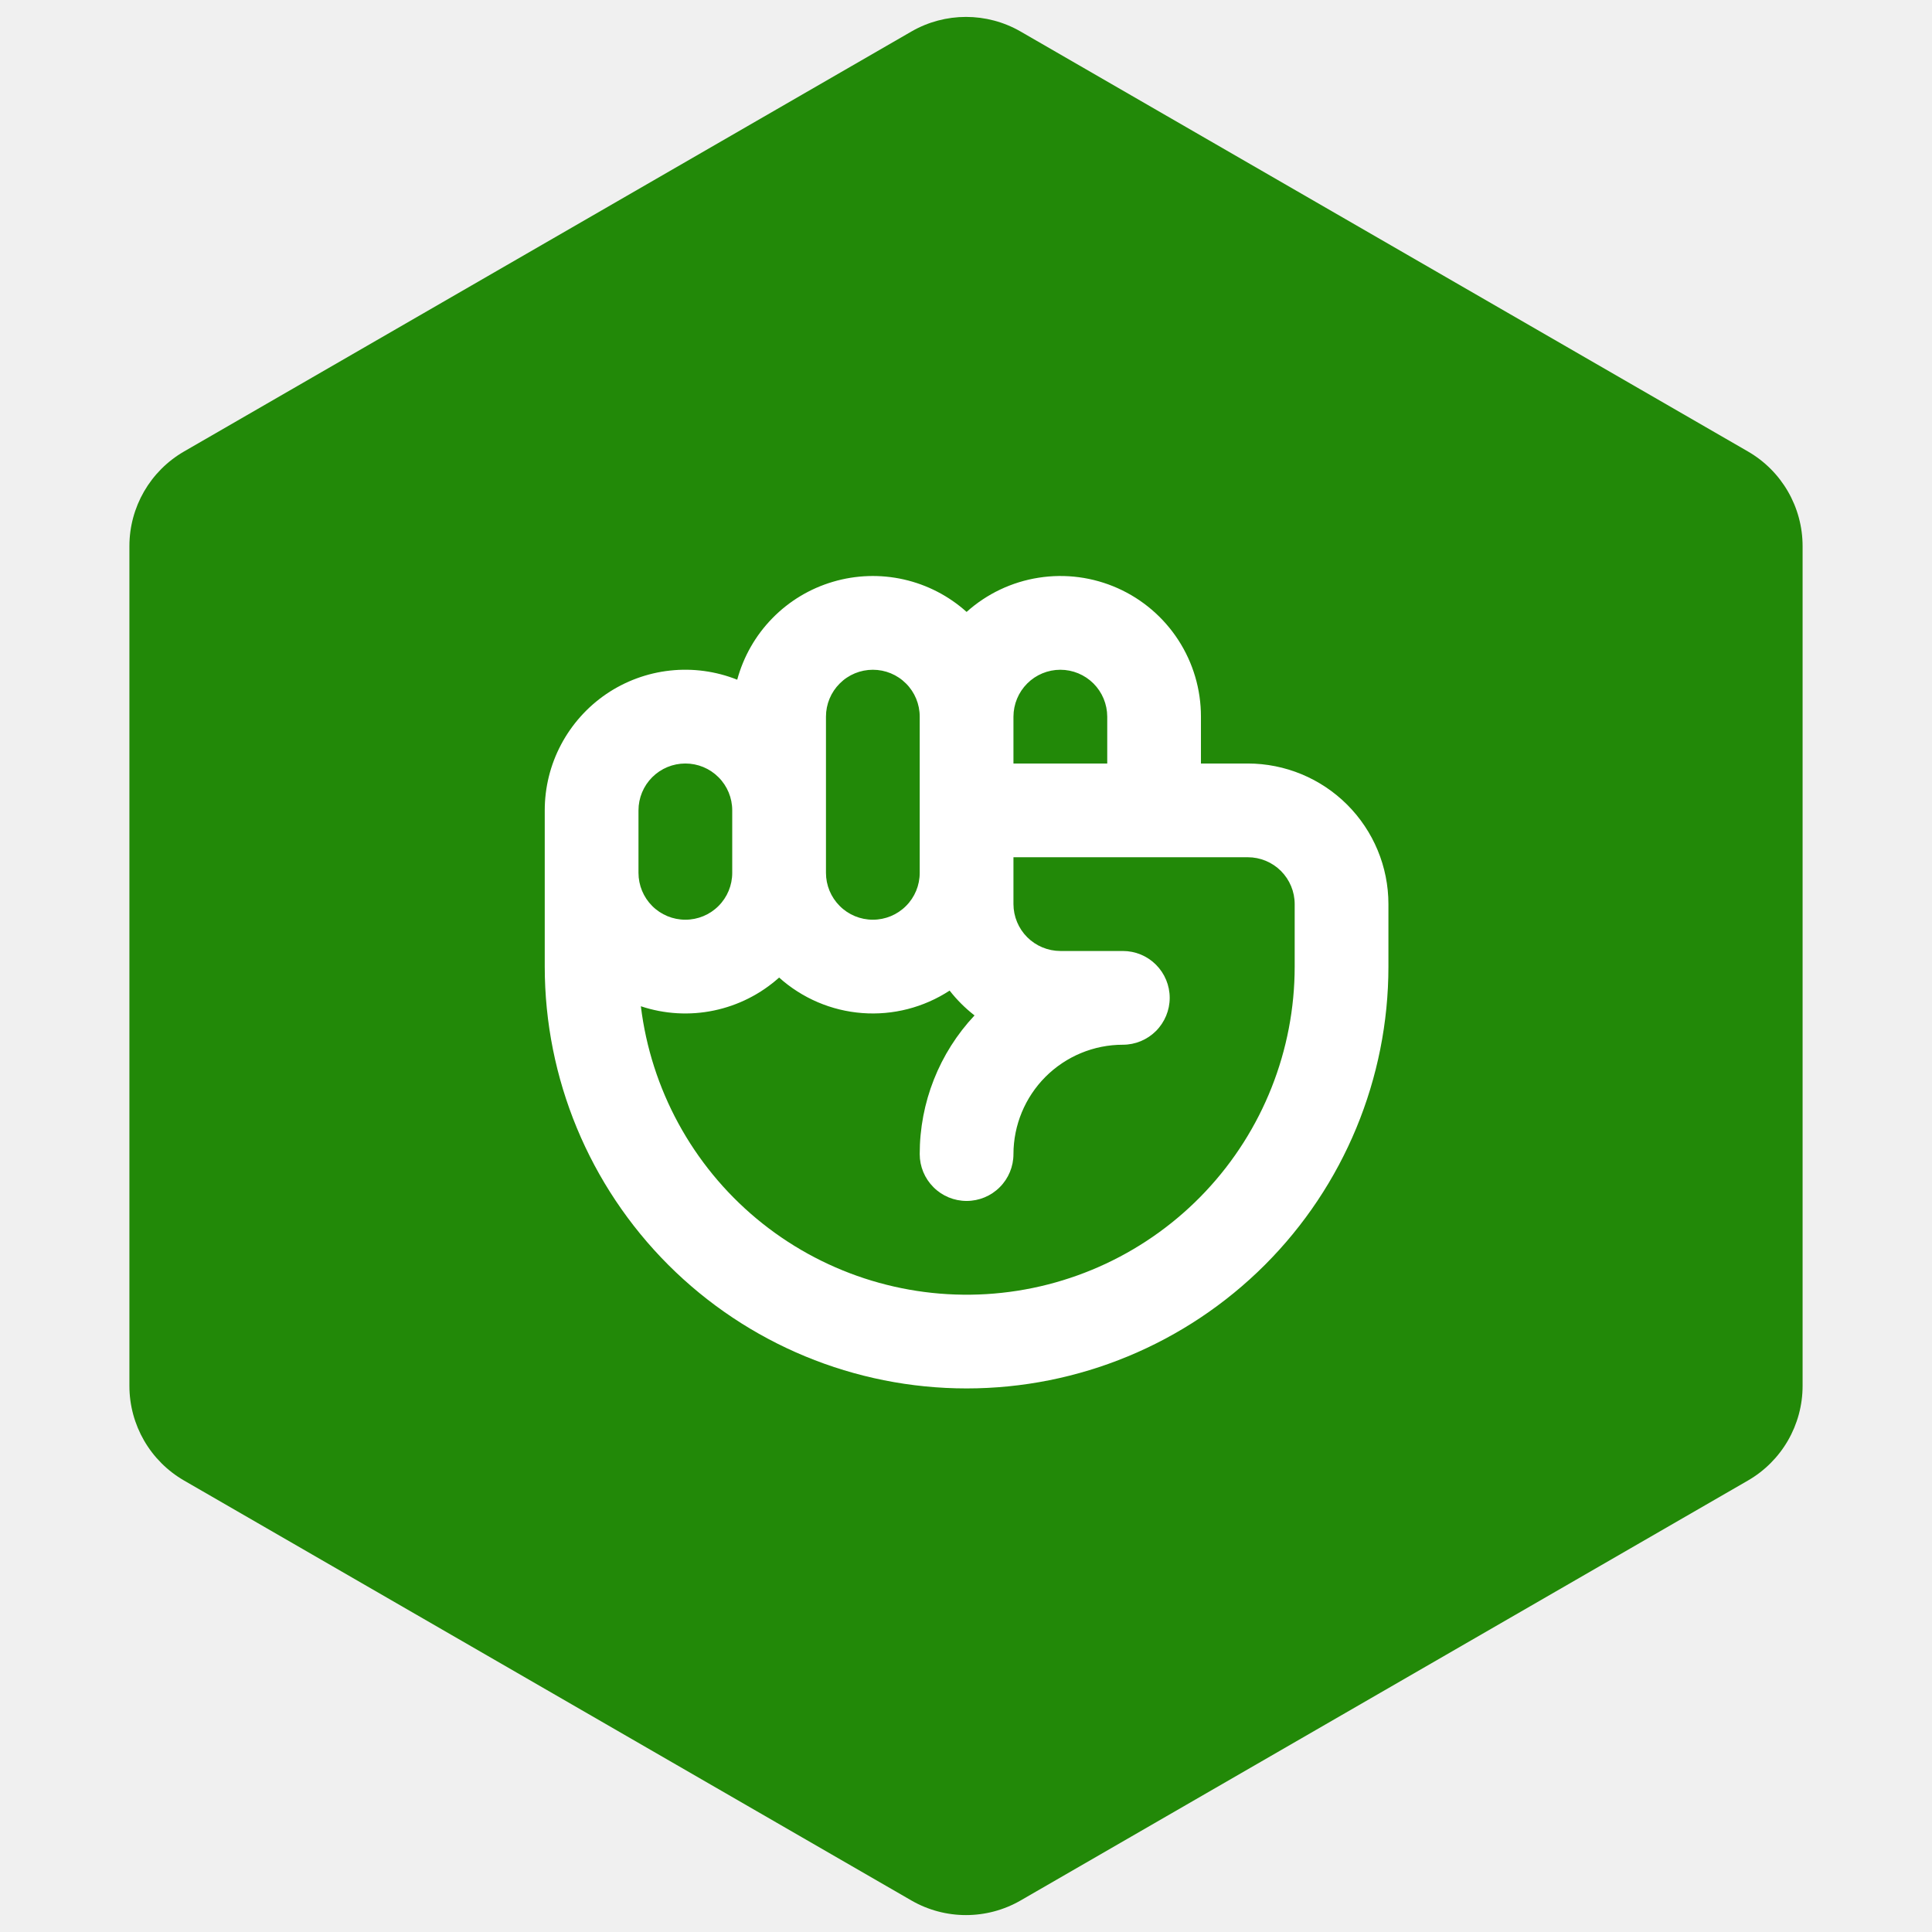
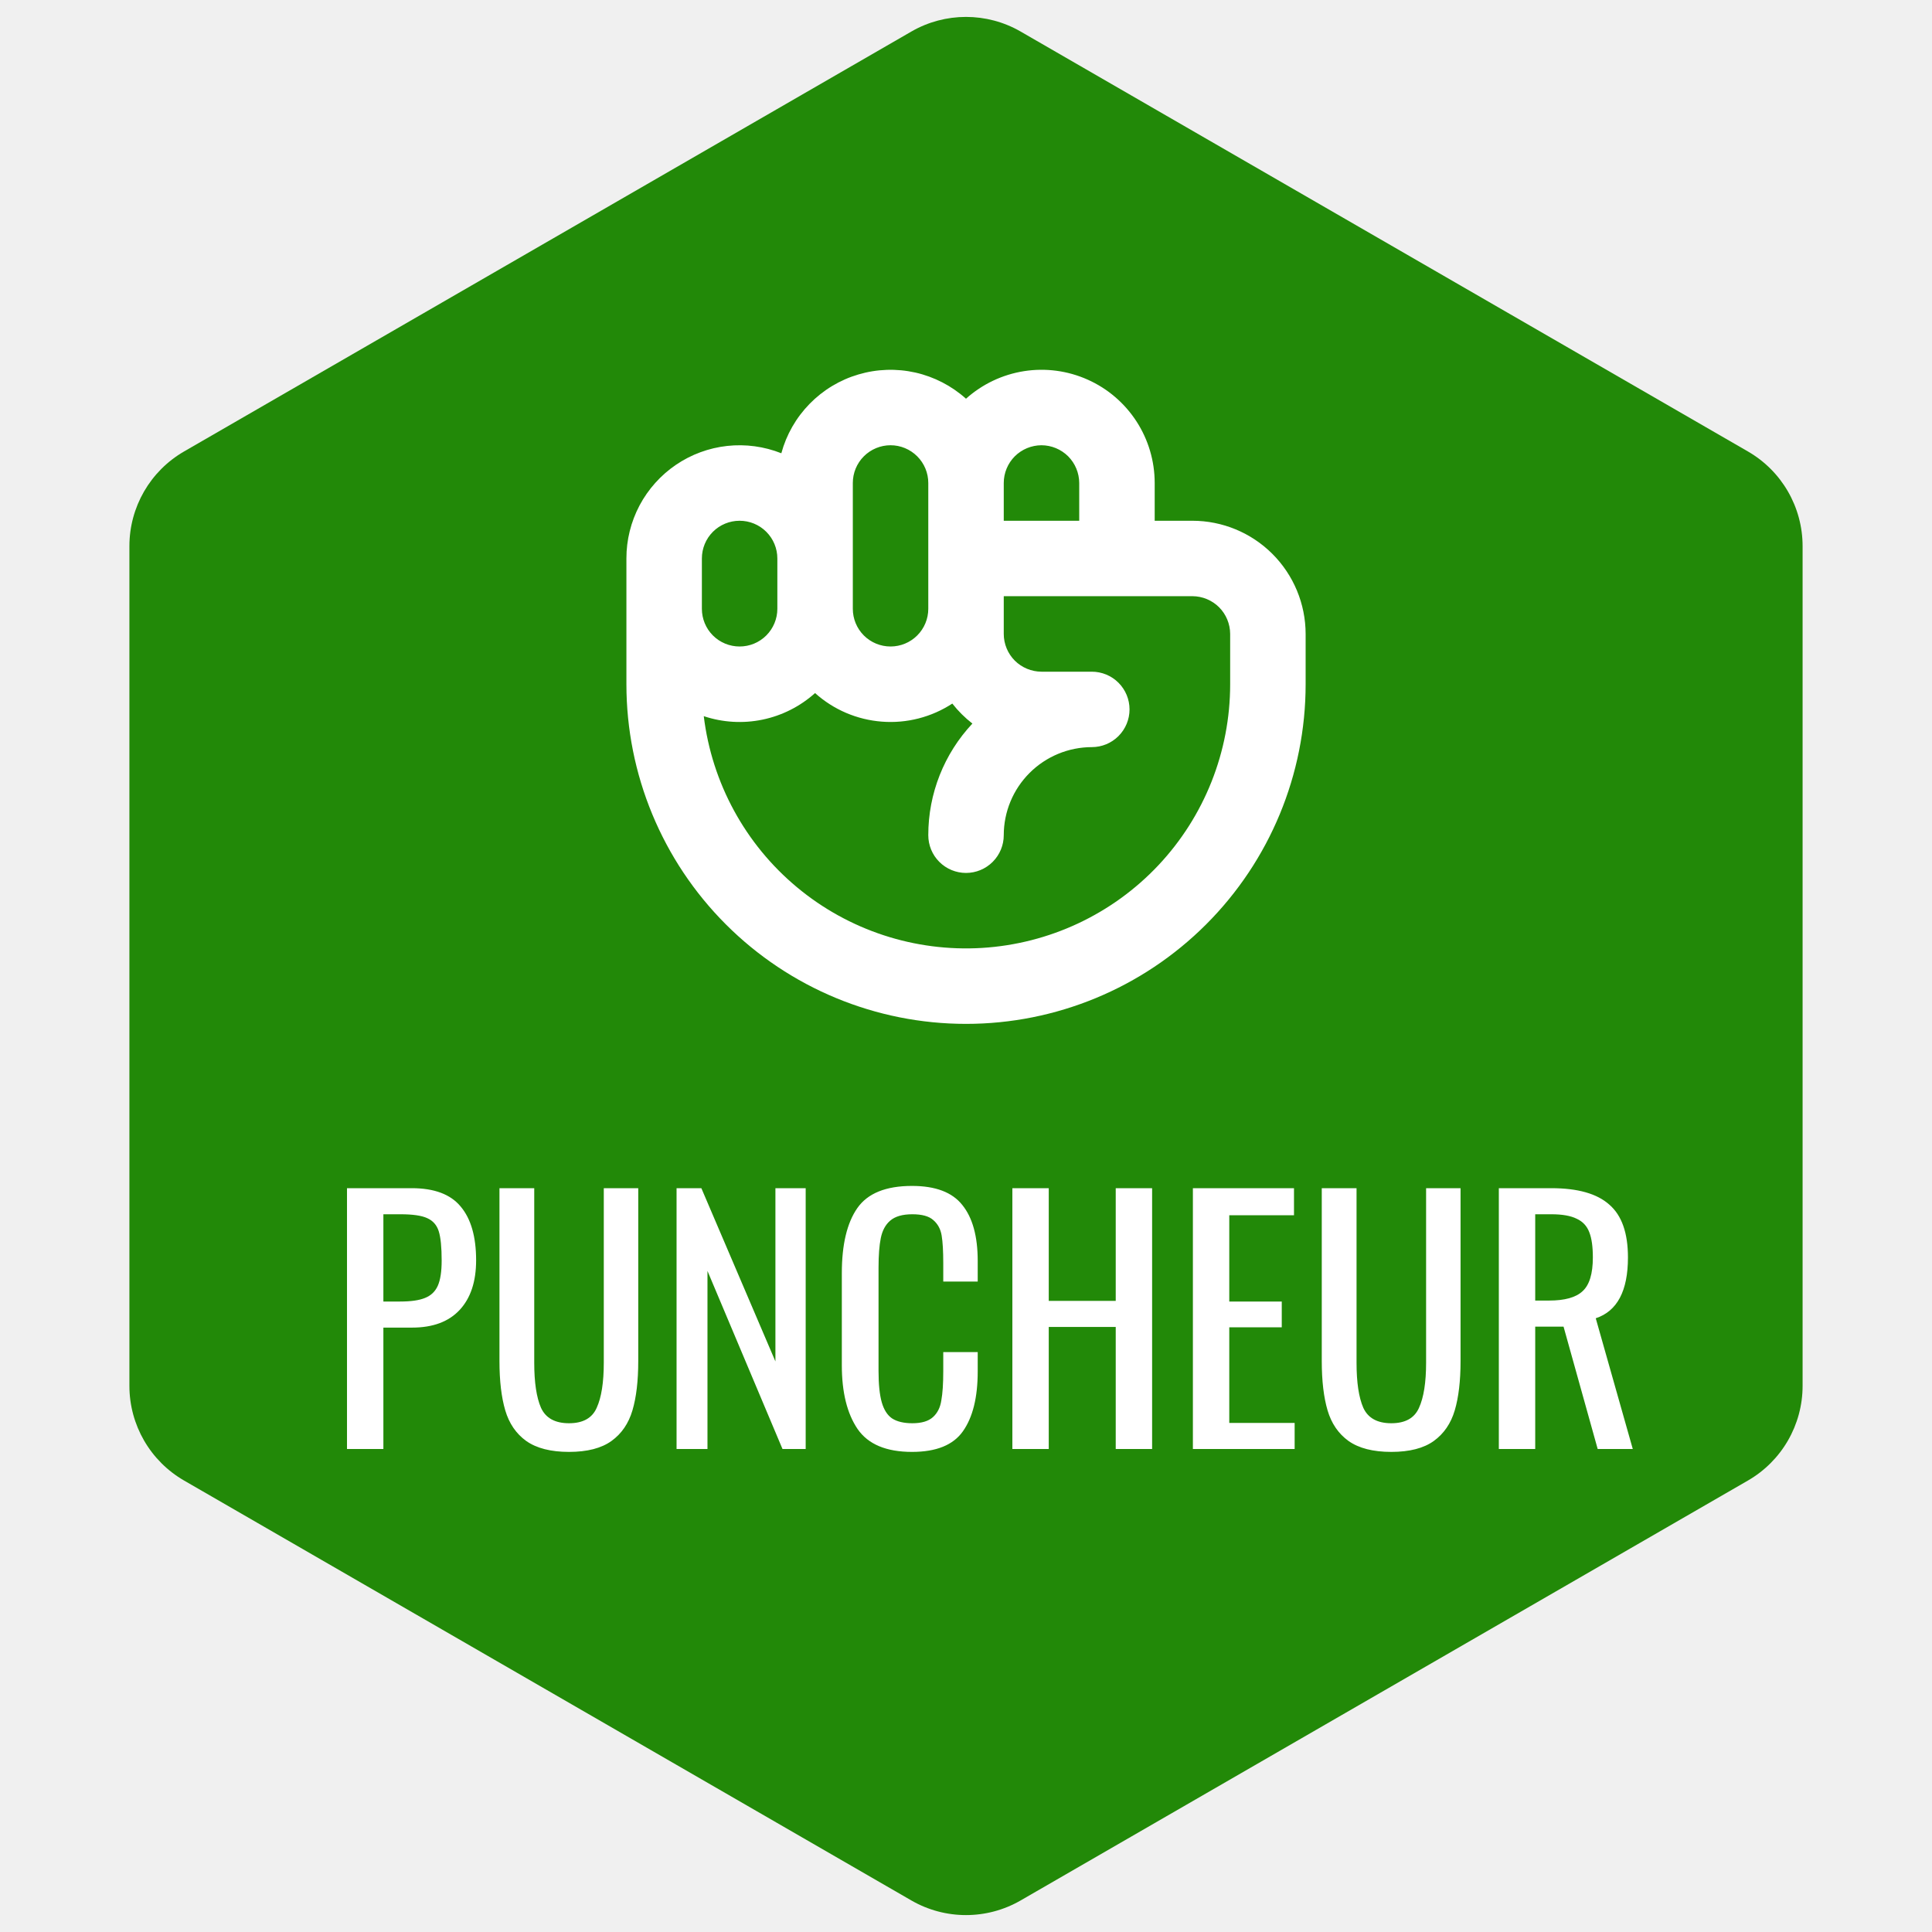
<svg xmlns="http://www.w3.org/2000/svg" width="48" height="48" viewBox="0 0 48 48" fill="none">
  <path d="M22.642 0.784C23.482 0.299 24.518 0.299 25.358 0.784L43.426 11.216C44.267 11.701 44.785 12.598 44.785 13.569V34.431C44.785 35.402 44.267 36.299 43.426 36.784L25.358 47.216C24.518 47.701 23.482 47.701 22.642 47.216L4.574 36.784C3.733 36.299 3.215 35.402 3.215 34.431V13.569C3.215 12.598 3.733 11.701 4.574 11.216L22.642 0.784Z" fill="#228908" />
-   <path d="M31.002 18.969H29.837V17.804C29.838 17.13 29.643 16.469 29.276 15.903C28.909 15.337 28.386 14.889 27.77 14.614C27.154 14.339 26.472 14.248 25.805 14.353C25.139 14.457 24.517 14.752 24.015 15.203C23.572 14.805 23.034 14.527 22.453 14.396C21.872 14.265 21.267 14.285 20.695 14.454C20.124 14.622 19.605 14.934 19.189 15.36C18.772 15.786 18.472 16.312 18.316 16.887C17.786 16.676 17.212 16.598 16.646 16.66C16.079 16.722 15.536 16.922 15.064 17.242C14.593 17.563 14.207 17.994 13.94 18.498C13.673 19.001 13.534 19.563 13.534 20.133V24.015C13.534 26.794 14.639 29.46 16.604 31.426C18.57 33.391 21.235 34.495 24.015 34.495C26.794 34.495 29.46 33.391 31.426 31.426C33.391 29.46 34.495 26.794 34.495 24.015V22.462C34.495 21.536 34.126 20.648 33.471 19.993C32.816 19.338 31.928 18.97 31.002 18.969ZM26.344 16.64C26.653 16.64 26.949 16.763 27.167 16.981C27.385 17.199 27.508 17.495 27.509 17.804V18.969H25.179V17.804C25.18 17.495 25.303 17.199 25.521 16.981C25.739 16.763 26.035 16.64 26.344 16.64ZM20.521 17.804C20.521 17.495 20.644 17.199 20.863 16.981C21.081 16.762 21.377 16.64 21.686 16.64C21.995 16.64 22.291 16.762 22.509 16.981C22.728 17.199 22.85 17.495 22.85 17.804V21.686C22.85 21.995 22.728 22.291 22.509 22.509C22.291 22.728 21.995 22.85 21.686 22.85C21.377 22.85 21.081 22.728 20.863 22.509C20.644 22.291 20.521 21.995 20.521 21.686V17.804ZM15.863 20.133C15.863 19.824 15.986 19.528 16.204 19.31C16.423 19.091 16.719 18.969 17.028 18.969C17.337 18.969 17.633 19.091 17.851 19.31C18.07 19.528 18.192 19.824 18.192 20.133V21.686C18.192 21.995 18.07 22.291 17.851 22.509C17.633 22.728 17.337 22.85 17.028 22.85C16.719 22.85 16.423 22.728 16.204 22.509C15.986 22.291 15.863 21.995 15.863 21.686V20.133ZM32.166 24.015C32.166 26.091 31.374 28.09 29.951 29.602C28.528 31.114 26.581 32.026 24.508 32.152C22.436 32.277 20.393 31.607 18.797 30.278C17.202 28.949 16.174 27.061 15.922 25C16.507 25.195 17.133 25.232 17.736 25.106C18.339 24.981 18.898 24.698 19.357 24.287C19.928 24.8 20.654 25.111 21.42 25.169C22.186 25.228 22.95 25.031 23.593 24.611C23.773 24.841 23.981 25.049 24.212 25.228C23.336 26.161 22.849 27.393 22.85 28.673C22.85 28.982 22.973 29.278 23.192 29.496C23.41 29.715 23.706 29.837 24.015 29.837C24.324 29.837 24.62 29.715 24.838 29.496C25.057 29.278 25.179 28.982 25.179 28.673C25.18 27.953 25.467 27.262 25.976 26.752C26.486 26.243 27.176 25.956 27.897 25.956C28.206 25.956 28.502 25.833 28.72 25.615C28.938 25.396 29.061 25.1 29.061 24.791C29.061 24.482 28.938 24.186 28.72 23.968C28.502 23.749 28.206 23.627 27.897 23.627H26.344C26.035 23.626 25.739 23.503 25.521 23.285C25.303 23.067 25.18 22.771 25.179 22.462V21.298H31.002C31.311 21.298 31.607 21.421 31.825 21.639C32.043 21.857 32.166 22.153 32.166 22.462V24.015Z" fill="white" />
+   <path d="M29.625 12.938H28.688V12C28.688 11.457 28.531 10.925 28.236 10.47C27.94 10.014 27.519 9.653 27.023 9.432C26.527 9.21 25.978 9.137 25.442 9.221C24.905 9.306 24.404 9.543 24 9.906C23.643 9.586 23.21 9.362 22.742 9.256C22.274 9.151 21.788 9.167 21.328 9.303C20.868 9.438 20.45 9.69 20.115 10.033C19.779 10.376 19.537 10.799 19.412 11.261C18.985 11.092 18.524 11.029 18.067 11.079C17.611 11.129 17.174 11.29 16.794 11.548C16.415 11.806 16.104 12.153 15.889 12.558C15.675 12.964 15.562 13.416 15.563 13.875V17C15.563 19.238 16.452 21.384 18.034 22.966C19.616 24.549 21.762 25.438 24 25.438C26.238 25.438 28.384 24.549 29.966 22.966C31.549 21.384 32.438 19.238 32.438 17V15.75C32.437 15.004 32.14 14.289 31.613 13.762C31.086 13.235 30.371 12.938 29.625 12.938V12.938ZM25.875 11.062C26.124 11.063 26.362 11.162 26.538 11.337C26.713 11.513 26.812 11.751 26.813 12V12.938H24.938V12C24.938 11.751 25.037 11.513 25.212 11.337C25.388 11.162 25.627 11.063 25.875 11.062V11.062ZM21.188 12C21.188 11.751 21.286 11.513 21.462 11.337C21.638 11.161 21.877 11.062 22.125 11.062C22.374 11.062 22.612 11.161 22.788 11.337C22.964 11.513 23.063 11.751 23.063 12V15.125C23.063 15.374 22.964 15.612 22.788 15.788C22.612 15.964 22.374 16.062 22.125 16.062C21.877 16.062 21.638 15.964 21.462 15.788C21.286 15.612 21.188 15.374 21.188 15.125V12ZM17.438 13.875C17.438 13.626 17.536 13.388 17.712 13.212C17.888 13.036 18.127 12.938 18.375 12.938C18.624 12.938 18.862 13.036 19.038 13.212C19.214 13.388 19.313 13.626 19.313 13.875V15.125C19.313 15.374 19.214 15.612 19.038 15.788C18.862 15.964 18.624 16.062 18.375 16.062C18.127 16.062 17.888 15.964 17.712 15.788C17.536 15.612 17.438 15.374 17.438 15.125V13.875ZM30.563 17C30.563 18.672 29.925 20.28 28.779 21.498C27.633 22.715 26.066 23.449 24.397 23.551C22.729 23.652 21.084 23.113 19.8 22.043C18.515 20.973 17.687 19.453 17.485 17.793C17.956 17.95 18.459 17.98 18.945 17.879C19.431 17.778 19.881 17.55 20.25 17.219C20.71 17.633 21.294 17.882 21.911 17.929C22.528 17.977 23.143 17.818 23.66 17.48C23.805 17.666 23.973 17.832 24.159 17.977C23.454 18.728 23.062 19.72 23.063 20.75C23.063 20.999 23.161 21.237 23.337 21.413C23.513 21.589 23.752 21.688 24 21.688C24.249 21.688 24.487 21.589 24.663 21.413C24.839 21.237 24.938 20.999 24.938 20.75C24.938 20.17 25.169 19.614 25.579 19.204C25.989 18.794 26.545 18.563 27.125 18.562C27.374 18.562 27.612 18.464 27.788 18.288C27.964 18.112 28.063 17.874 28.063 17.625C28.063 17.376 27.964 17.138 27.788 16.962C27.612 16.786 27.374 16.688 27.125 16.688H25.875C25.627 16.687 25.388 16.588 25.212 16.413C25.037 16.237 24.938 15.998 24.938 15.75V14.812H29.625C29.874 14.813 30.112 14.912 30.288 15.087C30.463 15.263 30.562 15.501 30.563 15.75V17Z" fill="white" />
+   <path d="M8.621 29.52H10.229C10.789 29.52 11.194 29.672 11.445 29.976C11.701 30.28 11.829 30.725 11.829 31.312C11.829 31.84 11.693 32.251 11.421 32.544C11.149 32.837 10.755 32.984 10.237 32.984H9.525V36H8.621V29.52ZM9.941 32.336C10.208 32.336 10.413 32.307 10.557 32.248C10.707 32.189 10.813 32.088 10.877 31.944C10.941 31.8 10.973 31.592 10.973 31.32C10.973 30.989 10.949 30.747 10.901 30.592C10.853 30.437 10.757 30.328 10.613 30.264C10.475 30.2 10.253 30.168 9.949 30.168H9.525V32.336H9.941ZM14.137 36.072C13.684 36.072 13.329 35.981 13.073 35.8C12.822 35.619 12.649 35.365 12.553 35.04C12.457 34.715 12.409 34.307 12.409 33.816V29.52H13.273V33.856C13.273 34.347 13.329 34.72 13.441 34.976C13.558 35.232 13.79 35.36 14.137 35.36C14.484 35.36 14.713 35.232 14.825 34.976C14.942 34.72 15.001 34.347 15.001 33.856V29.52H15.857V33.816C15.857 34.307 15.809 34.715 15.713 35.04C15.617 35.365 15.444 35.619 15.193 35.8C14.942 35.981 14.59 36.072 14.137 36.072ZM16.809 29.52H17.425L19.265 33.824V29.52H20.017V36H19.441L17.577 31.576V36H16.809V29.52ZM22.659 36.072C22.019 36.072 21.569 35.883 21.307 35.504C21.046 35.12 20.915 34.592 20.915 33.92V31.632C20.915 30.923 21.043 30.384 21.299 30.016C21.555 29.648 22.009 29.464 22.659 29.464C23.241 29.464 23.657 29.621 23.907 29.936C24.163 30.251 24.291 30.715 24.291 31.328V31.84H23.435V31.384C23.435 31.085 23.422 30.856 23.395 30.696C23.369 30.536 23.299 30.408 23.187 30.312C23.081 30.216 22.907 30.168 22.667 30.168C22.422 30.168 22.238 30.221 22.115 30.328C21.998 30.429 21.921 30.573 21.883 30.76C21.846 30.941 21.827 31.187 21.827 31.496V34.064C21.827 34.395 21.854 34.653 21.907 34.84C21.961 35.027 22.046 35.16 22.163 35.24C22.286 35.32 22.454 35.36 22.667 35.36C22.897 35.36 23.067 35.309 23.179 35.208C23.291 35.107 23.361 34.968 23.387 34.792C23.419 34.616 23.435 34.376 23.435 34.072V33.592H24.291V34.072C24.291 34.717 24.169 35.213 23.923 35.56C23.683 35.901 23.262 36.072 22.659 36.072ZM25.152 29.52H26.056V32.32H27.72V29.52H28.624V36H27.72V32.968H26.056V36H25.152V29.52ZM29.637 29.52H32.149V30.192H30.541V32.336H31.845V32.976H30.541V35.352H32.165V36H29.637V29.52ZM34.567 36.072C34.113 36.072 33.759 35.981 33.503 35.8C33.252 35.619 33.079 35.365 32.983 35.04C32.887 34.715 32.839 34.307 32.839 33.816V29.52H33.703V33.856C33.703 34.347 33.759 34.72 33.871 34.976C33.988 35.232 34.22 35.36 34.567 35.36C34.913 35.36 35.143 35.232 35.255 34.976C35.372 34.72 35.431 34.347 35.431 33.856V29.52H36.287V33.816C36.287 34.307 36.239 34.715 36.143 35.04C36.047 35.365 35.873 35.619 35.623 35.8C35.372 35.981 35.02 36.072 34.567 36.072ZM37.238 29.52H38.542C39.198 29.52 39.678 29.656 39.982 29.928C40.292 30.195 40.446 30.632 40.446 31.24C40.446 32.072 40.18 32.576 39.646 32.752L40.566 36H39.694L38.846 32.96H38.142V36H37.238V29.52ZM38.486 32.312C38.876 32.312 39.153 32.235 39.318 32.08C39.489 31.925 39.574 31.645 39.574 31.24C39.574 30.973 39.545 30.765 39.486 30.616C39.428 30.461 39.324 30.349 39.174 30.28C39.025 30.205 38.814 30.168 38.542 30.168H38.142V32.312H38.486Z" fill="white" />
</svg>
